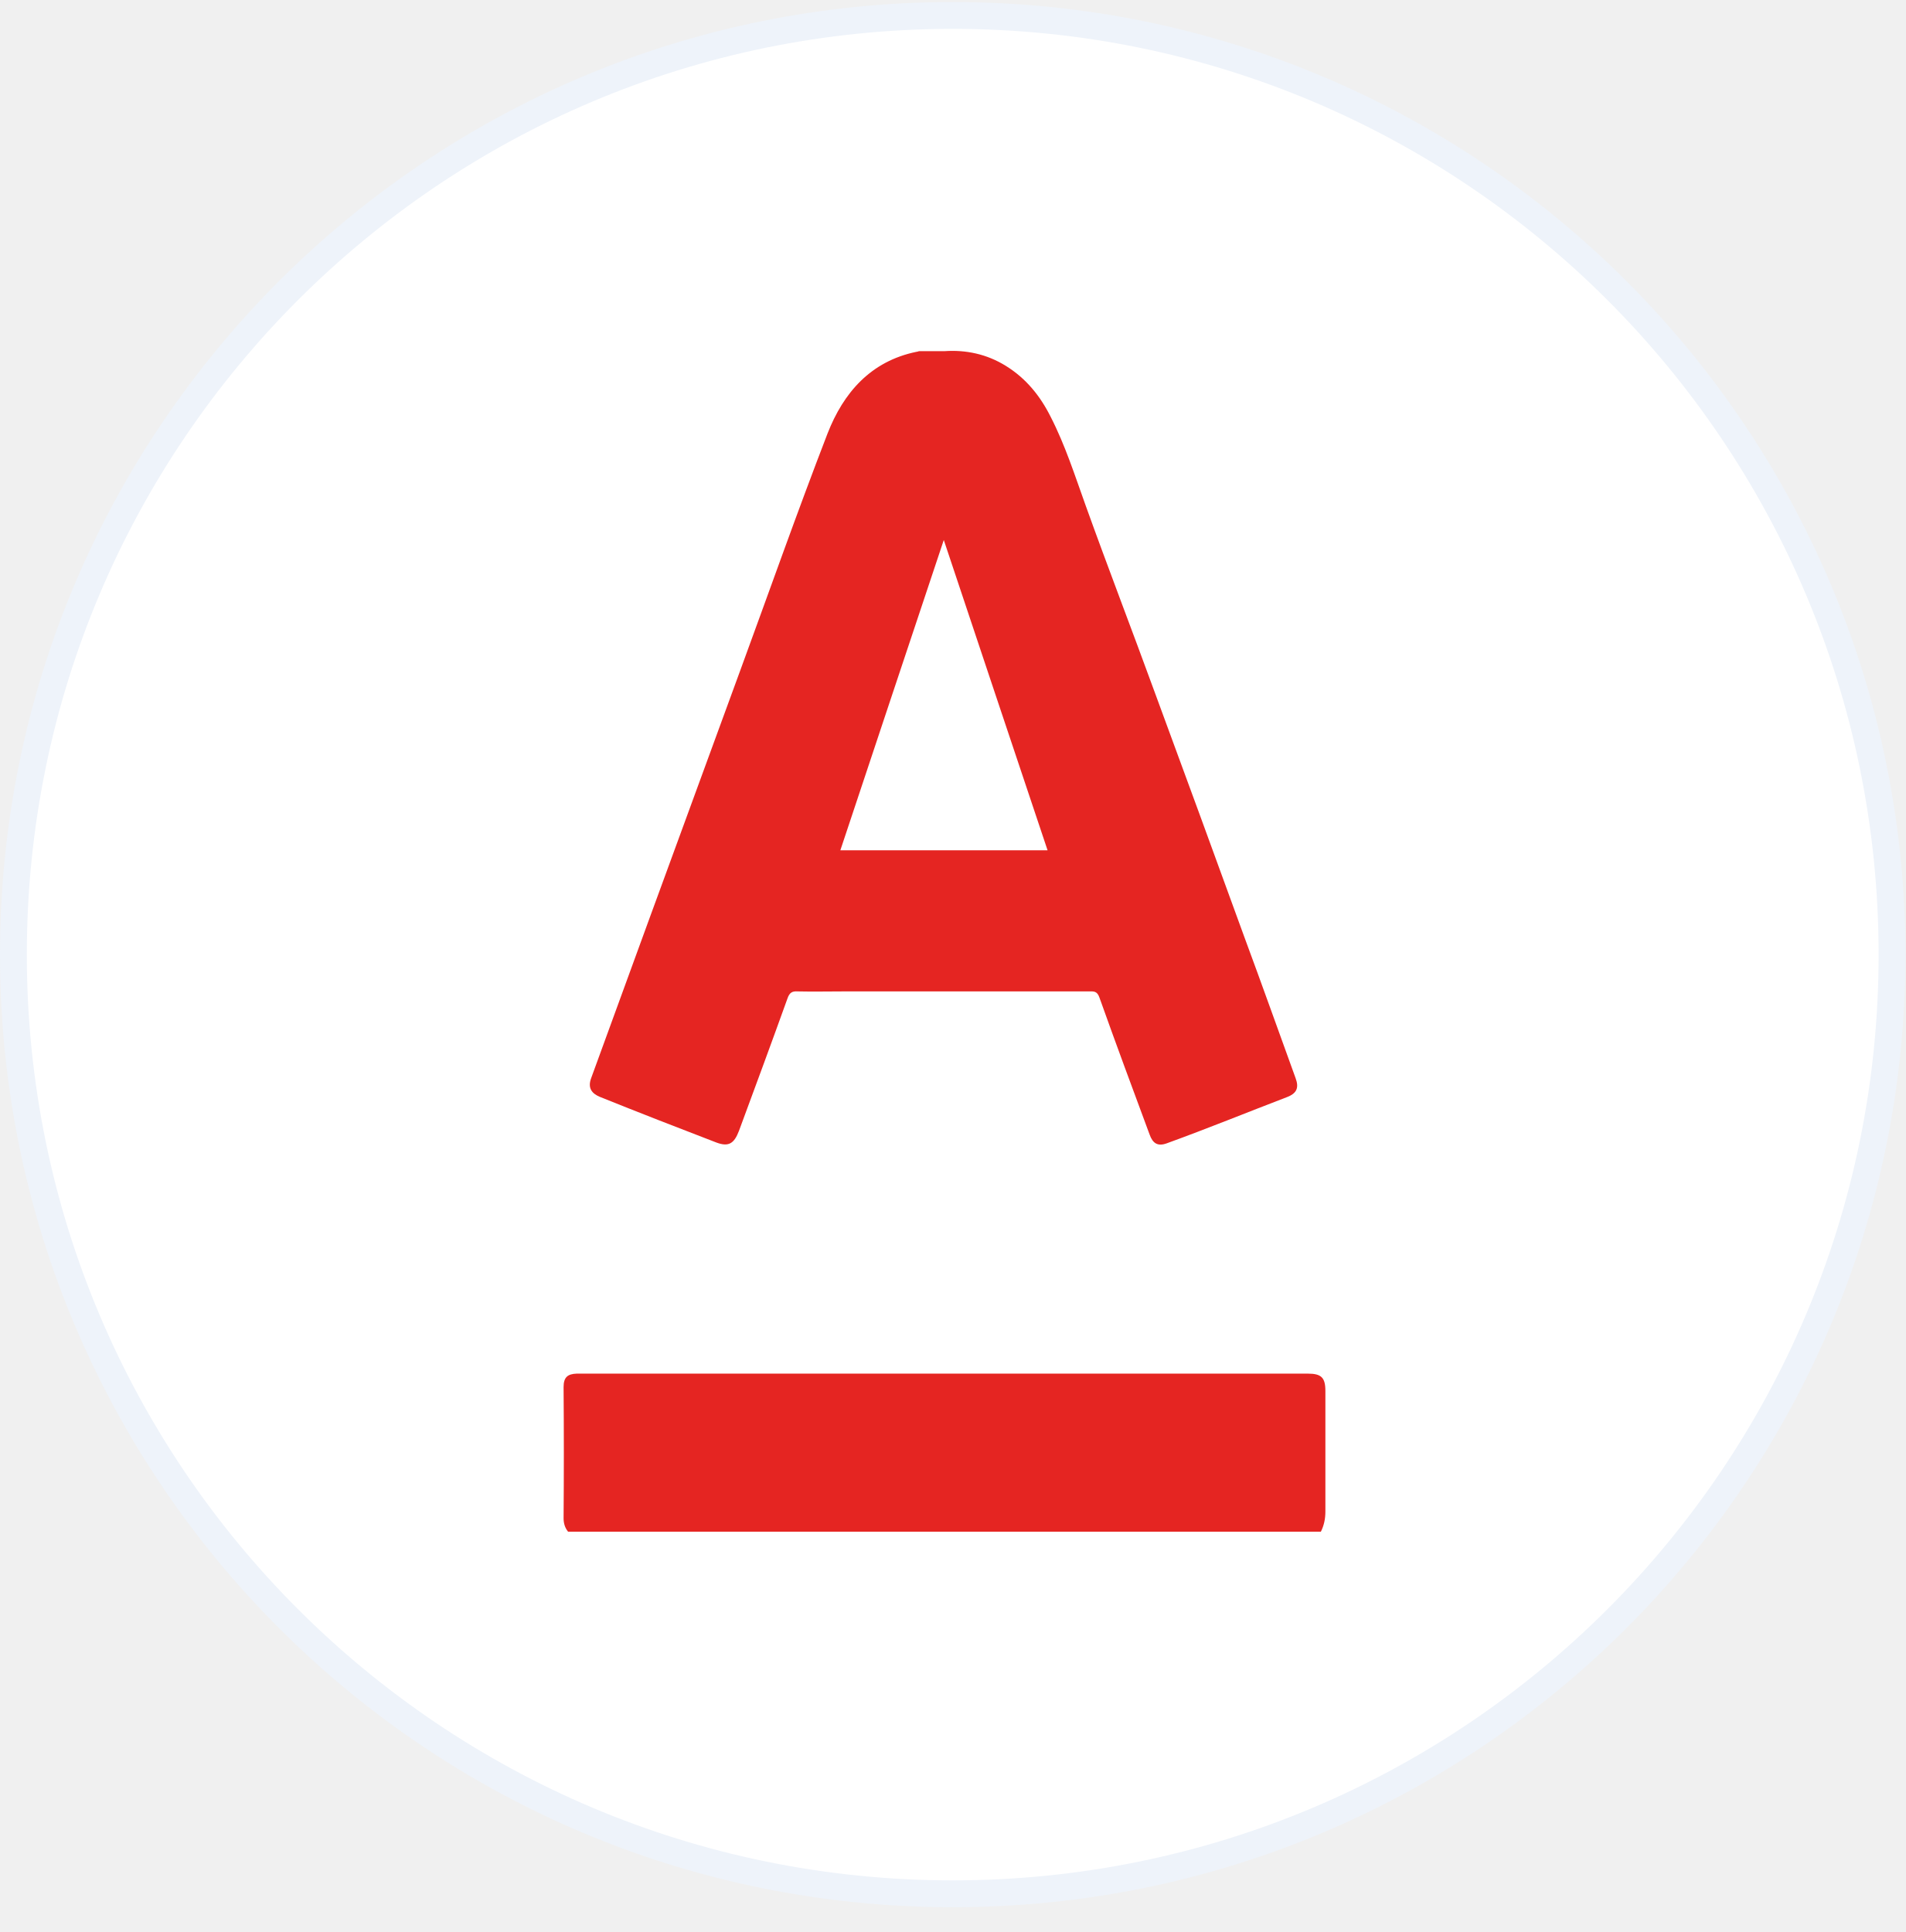
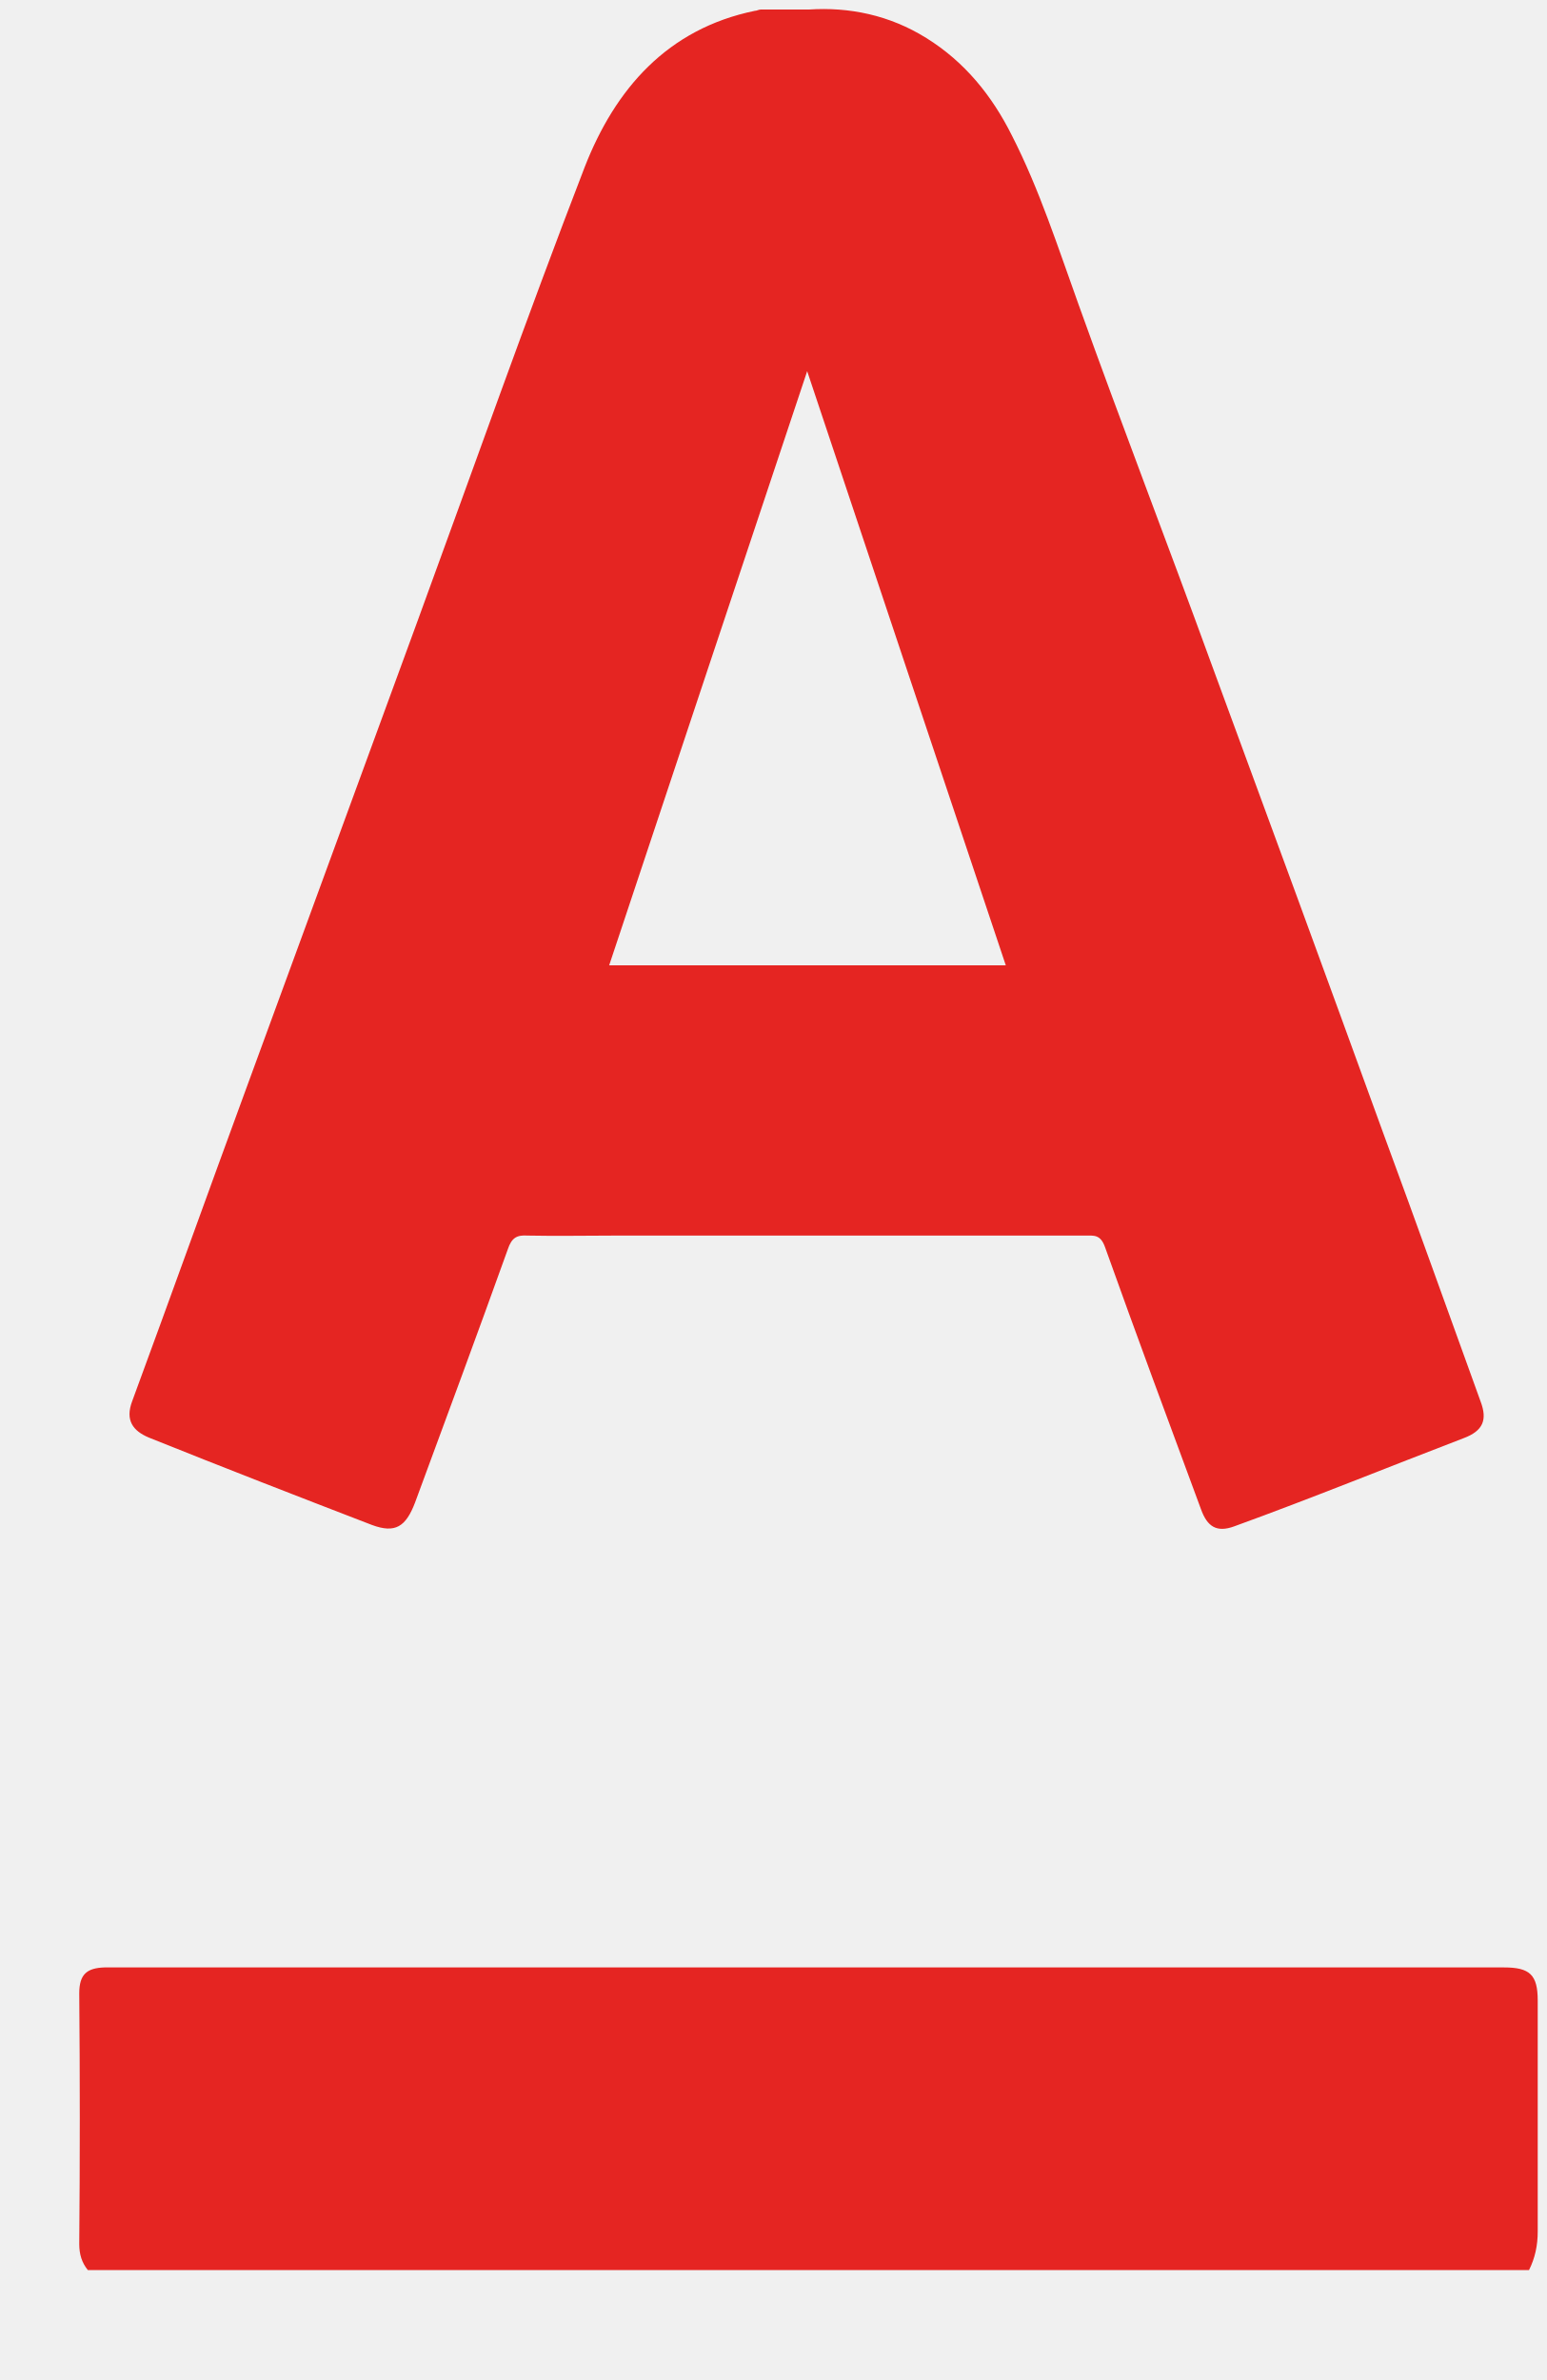
- <svg xmlns="http://www.w3.org/2000/svg" width="71" height="72" viewBox="0 0 71 72" fill="none">
-   <circle cx="35.5" cy="35.576" r="35" fill="white" />
-   <circle cx="35.5" cy="35.576" r="35" fill="url(#paint0_linear_1693_23012)" />
-   <circle cx="35.5" cy="35.576" r="35" stroke="#EEF3FA" />
-   <path d="M21.168 57.082C21.052 56.94 21 56.773 21 56.579C21.013 54.955 21.013 53.318 21 51.694C21 51.32 21.155 51.204 21.49 51.191C21.554 51.191 21.619 51.191 21.683 51.191C30.694 51.191 39.705 51.191 48.728 51.191C49.231 51.191 49.386 51.333 49.386 51.836C49.386 53.331 49.386 54.826 49.386 56.334C49.386 56.605 49.334 56.85 49.218 57.082C39.872 57.082 30.514 57.082 21.168 57.082Z" fill="#E52522" />
-   <path d="M48.277 40.182C47.645 38.442 47.027 36.702 46.382 34.962C45.273 31.906 44.152 28.851 43.031 25.809C42.18 23.476 41.29 21.168 40.452 18.835C40.053 17.726 39.692 16.592 39.15 15.535C38.764 14.761 38.235 14.104 37.487 13.64C36.766 13.189 35.979 13.034 35.206 13.086C34.845 13.086 34.548 13.086 34.265 13.086C34.226 13.086 34.187 13.111 34.149 13.111C32.447 13.46 31.429 14.633 30.836 16.154C29.701 19.093 28.657 22.058 27.574 25.01C26.453 28.065 25.344 31.107 24.223 34.162C23.488 36.16 22.766 38.171 22.031 40.169C21.89 40.543 22.044 40.749 22.354 40.878C23.797 41.459 25.254 42.026 26.698 42.58C27.149 42.748 27.355 42.619 27.536 42.142C28.142 40.505 28.747 38.867 29.34 37.217C29.418 36.985 29.521 36.934 29.727 36.947C30.294 36.96 30.874 36.947 31.442 36.947C34.484 36.947 37.526 36.947 40.568 36.947C40.749 36.947 40.878 36.921 40.968 37.179C41.574 38.88 42.206 40.582 42.837 42.283C42.953 42.606 43.134 42.735 43.482 42.606C44.977 42.064 46.459 41.459 47.942 40.891C48.329 40.749 48.406 40.53 48.277 40.182ZM31.313 31.687C32.589 27.846 33.865 24.03 35.167 20.124C36.469 24.017 37.745 27.846 39.034 31.687C36.443 31.687 33.904 31.687 31.313 31.687Z" fill="#E52522" />
-   <defs>
-     <linearGradient id="paint0_linear_1693_23012" x1="71" y1="37.576" x2="55.5" y2="38.076" gradientUnits="userSpaceOnUse">
-       <stop offset="0.715" stop-color="white" />
-       <stop offset="1" stop-color="white" stop-opacity="0" />
-     </linearGradient>
-   </defs>
+ <svg xmlns="http://www.w3.org/2000/svg" width="13" height="20" viewBox="0 0 13 20" fill="none">
+   <path d="M0.738 19.076C0.688 19.015 0.666 18.943 0.666 18.859C0.672 18.158 0.672 17.451 0.666 16.75C0.666 16.588 0.733 16.538 0.878 16.533C0.905 16.533 0.933 16.533 0.961 16.533C4.851 16.533 8.742 16.533 12.638 16.533C12.855 16.533 12.922 16.594 12.922 16.811C12.922 17.457 12.922 18.102 12.922 18.753C12.922 18.87 12.899 18.976 12.849 19.076C8.814 19.076 4.774 19.076 0.738 19.076Z" fill="#E52522" />
+   <path d="M12.443 11.78C12.17 11.028 11.903 10.277 11.625 9.525C11.146 8.206 10.662 6.887 10.178 5.574C9.811 4.566 9.426 3.57 9.065 2.563C8.892 2.084 8.736 1.594 8.503 1.138C8.336 0.804 8.107 0.52 7.785 0.32C7.473 0.125 7.133 0.058 6.799 0.08C6.644 0.08 6.516 0.08 6.393 0.08C6.376 0.08 6.36 0.091 6.343 0.091C5.608 0.242 5.169 0.748 4.913 1.405C4.423 2.674 3.972 3.954 3.505 5.229C3.02 6.548 2.542 7.861 2.057 9.18C1.74 10.043 1.429 10.911 1.111 11.774C1.05 11.935 1.117 12.024 1.25 12.08C1.874 12.331 2.503 12.575 3.126 12.815C3.321 12.887 3.41 12.831 3.488 12.626C3.749 11.919 4.011 11.212 4.267 10.499C4.3 10.399 4.345 10.377 4.434 10.383C4.679 10.388 4.929 10.383 5.174 10.383C6.488 10.383 7.801 10.383 9.115 10.383C9.193 10.383 9.248 10.371 9.287 10.483C9.549 11.217 9.822 11.952 10.094 12.687C10.145 12.826 10.222 12.882 10.373 12.826C11.018 12.592 11.658 12.331 12.298 12.086C12.465 12.024 12.499 11.93 12.443 11.78ZM5.119 8.112C5.67 6.453 6.221 4.806 6.783 3.119C7.345 4.8 7.896 6.453 8.452 8.112C7.334 8.112 6.237 8.112 5.119 8.112Z" fill="#E52522" />
</svg>
